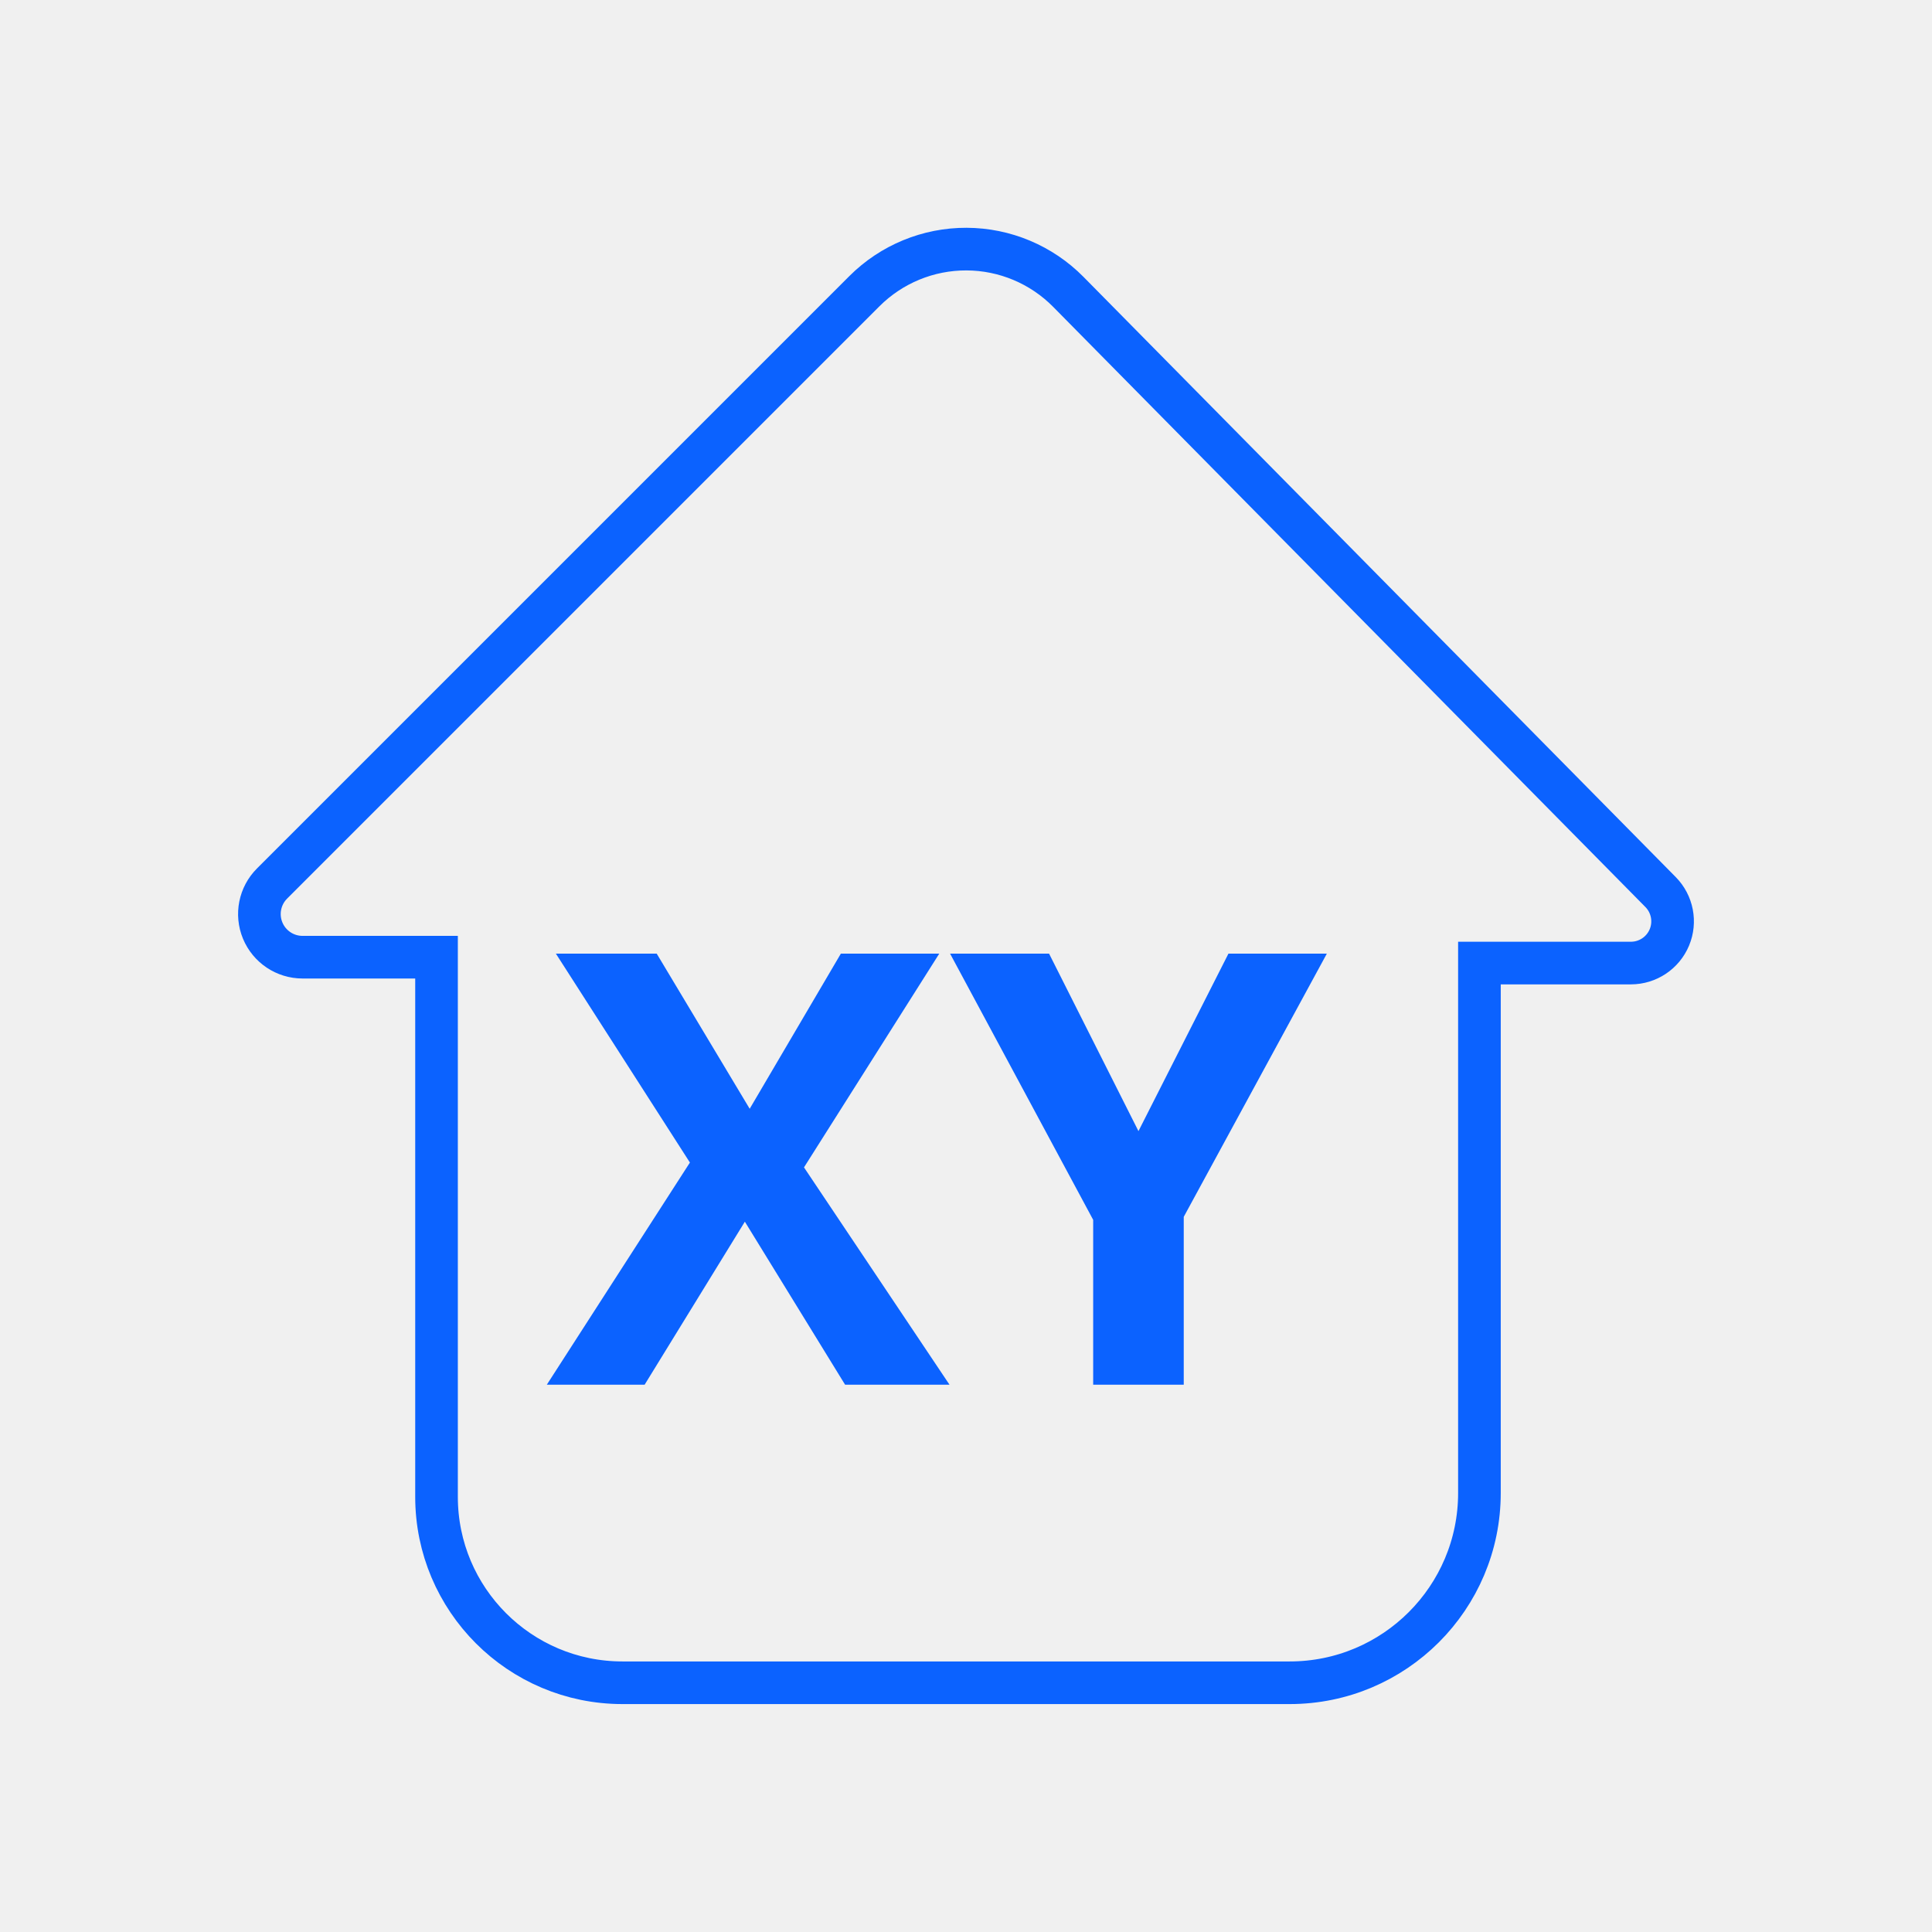
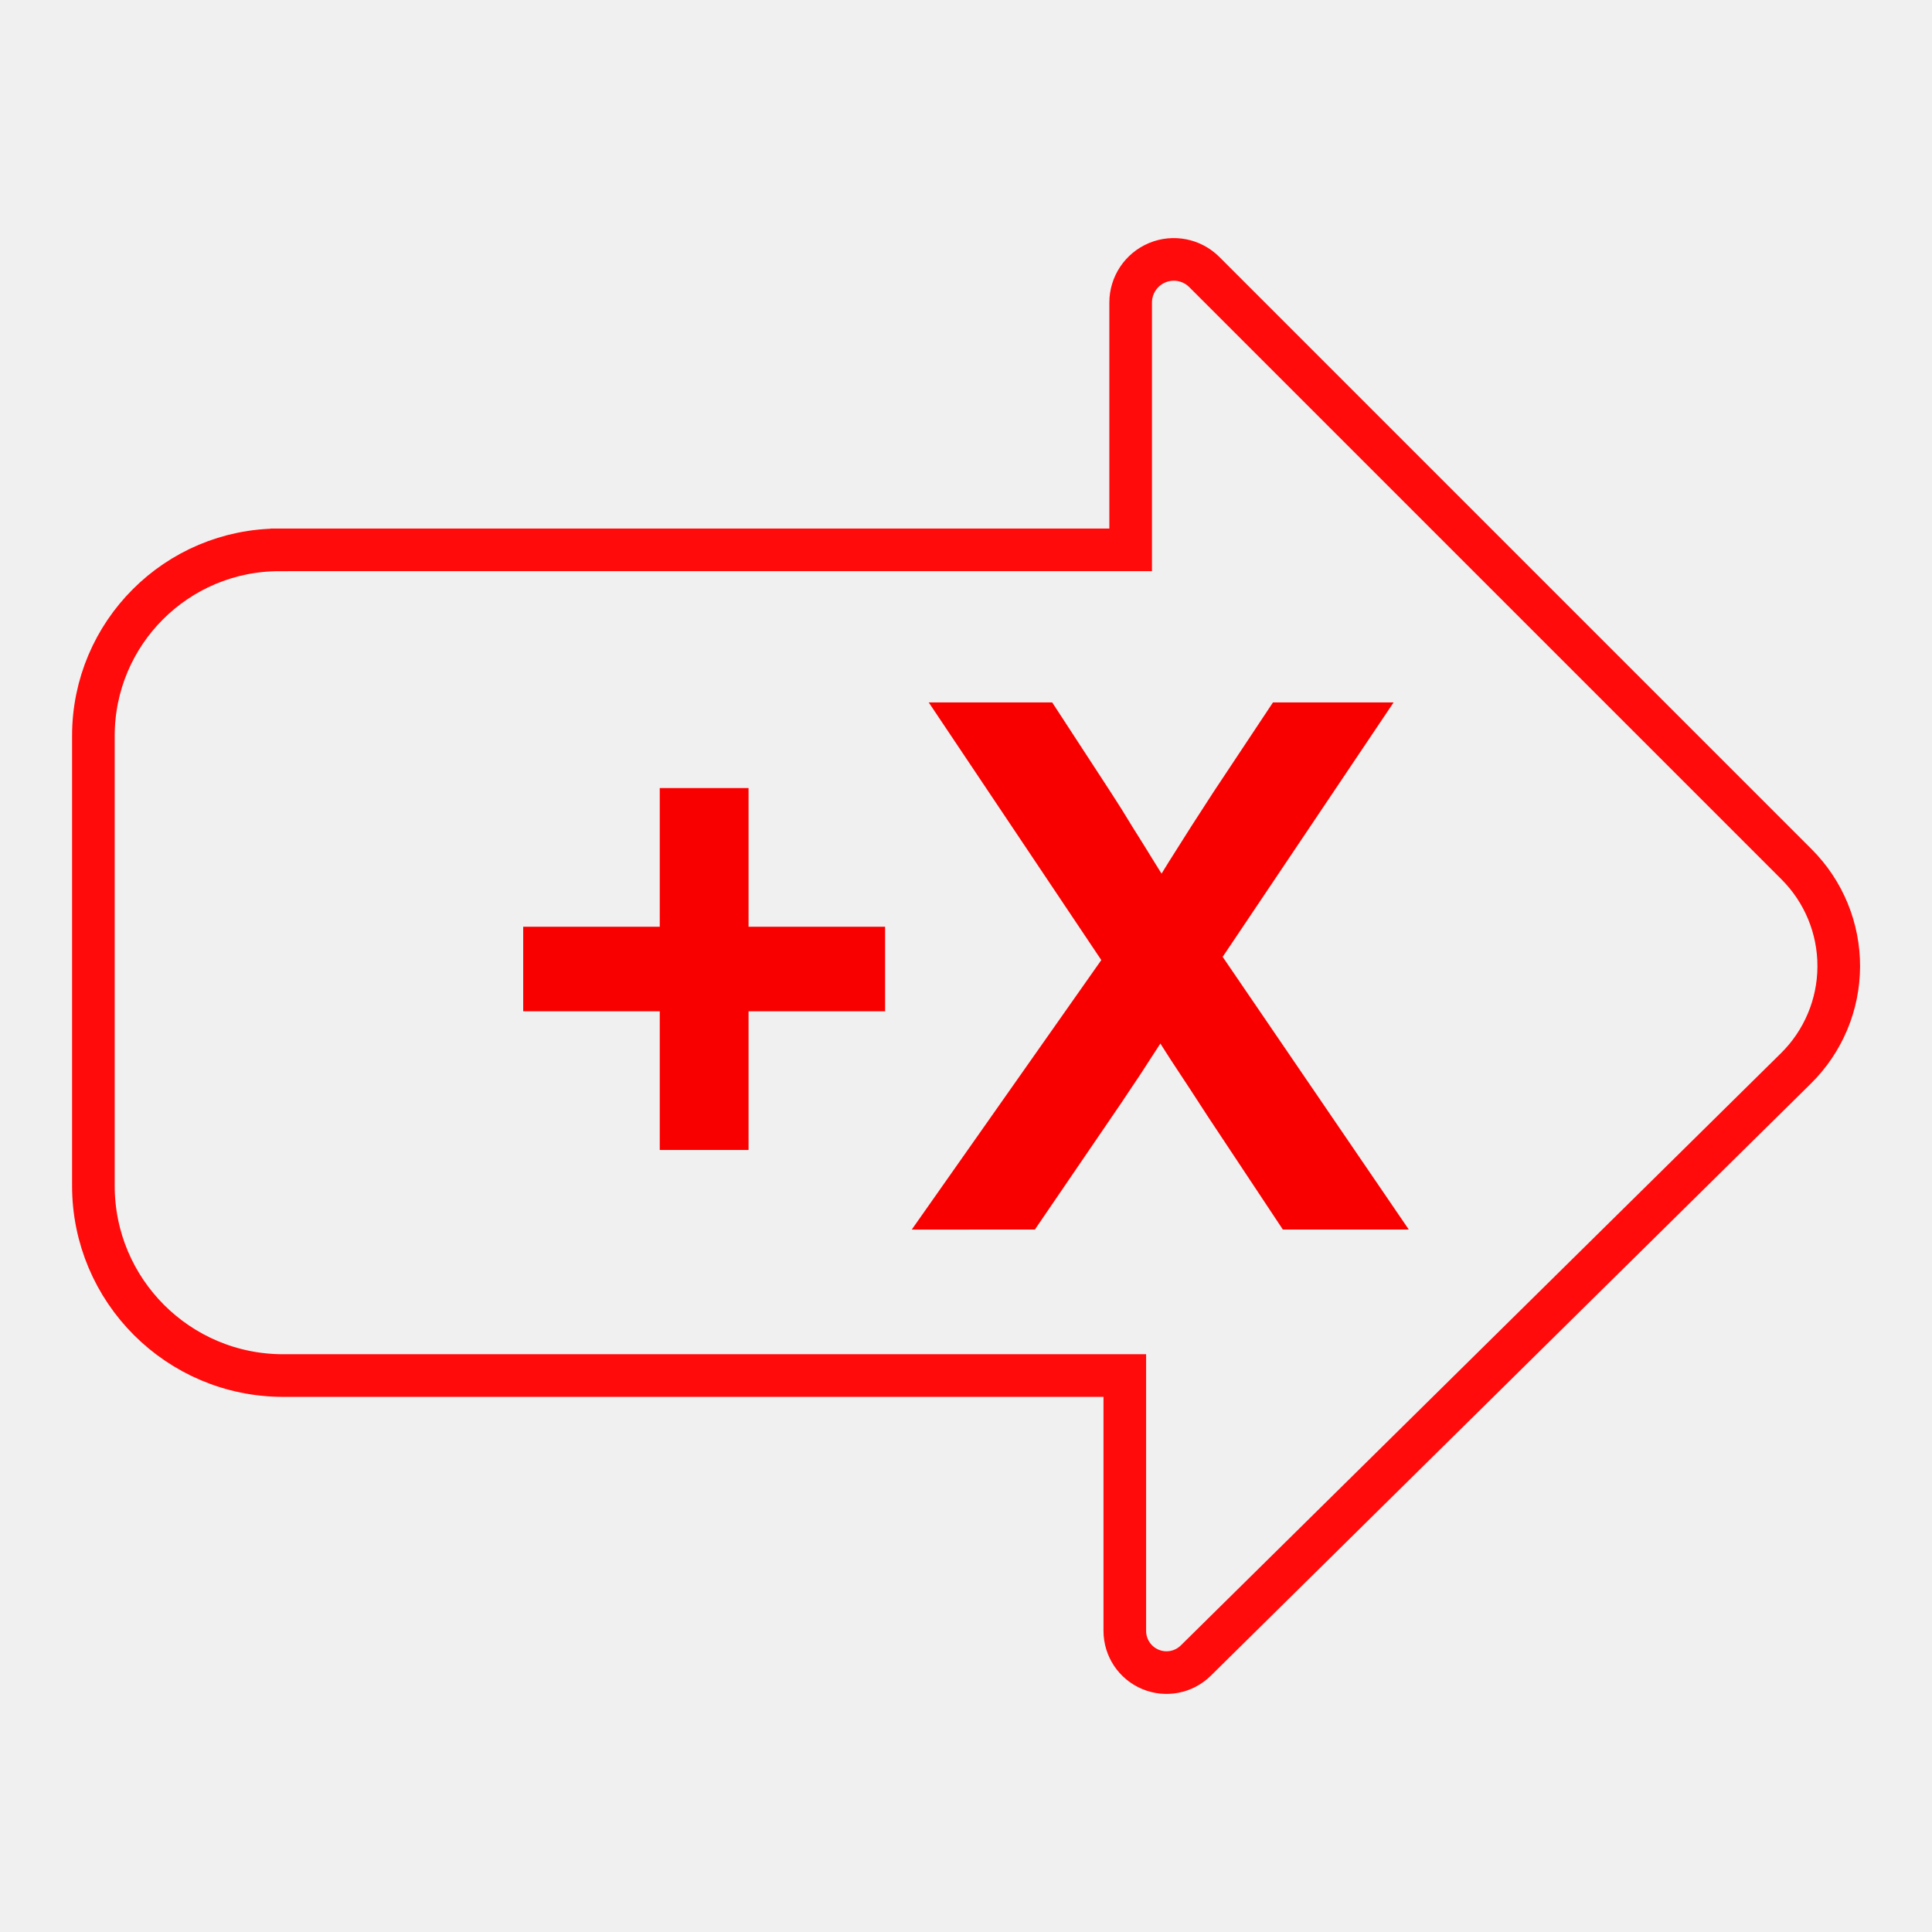
<svg xmlns="http://www.w3.org/2000/svg" width="512" height="512" viewBox="0 0 512 512" version="1.1" id="svg1">
  <defs id="defs1">
    <rect x="74.027" y="145.718" width="322.396" height="215.879" id="rect2" />
    <rect x="74.027" y="145.718" width="322.396" height="215.879" id="rect4" />
    <rect x="74.027" y="145.718" width="322.396" height="215.879" id="rect5" />
    <rect x="74.027" y="145.718" width="322.396" height="215.879" id="rect7" />
    <rect x="74.027" y="145.718" width="322.396" height="215.879" id="rect9" />
    <rect x="74.027" y="145.718" width="322.396" height="215.879" id="rect11" />
    <rect x="74.027" y="145.718" width="322.396" height="215.879" id="rect13" />
    <rect x="74.027" y="145.718" width="322.396" height="215.879" id="rect15" />
    <rect x="74.027" y="145.718" width="322.396" height="215.879" id="rect17" />
  </defs>
  <g id="layer1">
    <g id="g3" style="display:none">
-       <path style="opacity:1;fill:#ffffff;fill-opacity:1;stroke:#ff0b0b;stroke-width:8.972;stroke-dasharray:none;stroke-opacity:1;paint-order:stroke markers fill" d="m 119.823,169.113 h 179.169 v -52.048 a 9.08,9.08 157.5 0 1 15.501,-6.421 l 124.663,124.663 a 30.254,30.254 90.191 0 1 -0.143,42.927 L 312.7,402.876 a 8.777,8.777 22.691 0 1 -14.941,-6.247 V 342.887 H 120.625 A 39.936,39.936 45 0 1 80.688,302.95 v -94.702 a 39.134,39.134 135 0 1 39.134,-39.134 z" id="path2" transform="matrix(-1.259196,0,0,-1.259196,588.8535,579.2294)" />
-       <text xml:space="preserve" id="text2" style="font-weight:bold;font-size:192px;line-height:1.2;font-family:'Adwaita Sans';-inkscape-font-specification:'Adwaita Sans Bold';text-align:center;text-decoration-color:#000000;letter-spacing:0.15px;word-spacing:0px;writing-mode:lr-tb;direction:ltr;white-space:pre;shape-inside:url(#rect2);opacity:1;fill:#f90000;fill-opacity:1;stroke:none;stroke-width:8.973;paint-order:stroke markers fill" transform="translate(15.85254,7.202981)">
-         <tspan x="130.02" y="318.641" id="tspan1">-X</tspan>
-       </text>
+       <path style="opacity:1;fill:none;fill-opacity:1;stroke:#ff0b0b;stroke-width:8.972;stroke-dasharray:none;stroke-opacity:1;paint-order:stroke markers fill" d="m 119.823,169.113 h 179.169 v -52.048 a 9.08,9.08 157.5 0 1 15.501,-6.421 l 124.663,124.663 a 30.254,30.254 90.191 0 1 -0.143,42.927 L 312.7,402.876 a 8.777,8.777 22.691 0 1 -14.941,-6.247 V 342.887 H 120.625 A 39.936,39.936 45 0 1 80.688,302.95 v -94.702 a 39.134,39.134 135 0 1 39.134,-39.134 z" id="path2" transform="matrix(-1.259196,0,0,-1.259196,588.8535,579.2294)" />
+       <path d="m 204.458,237.735 v 22.125 h -63.469 v -22.125 z m 3.13,80.906 57.562,-81.844 v 21.375 l -53.062,-79.219 h 32.719 l 15.469,23.719 q 3,4.594 5.812,9.281 2.906,4.594 5.719,9.188 2.906,4.594 5.625,9.188 h -7.406 q 2.906,-4.594 5.719,-9.188 2.906,-4.594 5.812,-9.188 3,-4.688 6,-9.281 l 15.75,-23.719 h 31.969 l -52.219,77.719 v -20.438 l 56.25,82.406 h -33.375 l -19.594,-29.531 q -2.531,-3.938 -5.062,-7.781 -2.531,-3.844 -5.062,-7.688 -2.438,-3.844 -4.969,-7.781 h 4.5 q -2.531,3.938 -5.062,7.781 -2.438,3.844 -5.062,7.688 -2.531,3.844 -5.25,7.781 l -20.156,29.531 z" id="text2" style="font-weight:bold;font-size:192px;line-height:1.2;font-family:'Adwaita Sans';-inkscape-font-specification:'Adwaita Sans Bold';text-align:center;letter-spacing:0.15px;word-spacing:0px;white-space:pre;fill:#f90000;stroke-width:8.973;paint-order:stroke markers fill" transform="translate(15.85254,7.202981)" aria-label="-X" />
    </g>
-     <g id="g4" style="display:none">
-       <path style="opacity:1;fill:#ffffff;fill-opacity:1;stroke:#ff0b0b;stroke-width:8.972;stroke-dasharray:none;stroke-opacity:1;paint-order:stroke markers fill" d="m 119.823,169.113 h 179.169 v -52.048 a 9.08,9.08 157.5 0 1 15.501,-6.421 l 124.663,124.663 a 30.254,30.254 90.191 0 1 -0.143,42.927 L 312.7,402.876 a 8.777,8.777 22.691 0 1 -14.941,-6.247 V 342.887 H 120.625 A 39.936,39.936 45 0 1 80.688,302.95 v -94.702 a 39.134,39.134 135 0 1 39.134,-39.134 z" id="path3" transform="matrix(1.259196,0,0,1.259196,-76.85351,-67.22939)" />
-       <text xml:space="preserve" id="text3" style="font-weight:bold;font-size:192px;line-height:1.2;font-family:'Adwaita Sans';-inkscape-font-specification:'Adwaita Sans Bold';text-align:center;text-decoration-color:#000000;letter-spacing:0.15px;word-spacing:0px;writing-mode:lr-tb;direction:ltr;white-space:pre;shape-inside:url(#rect4);opacity:1;fill:#f90000;fill-opacity:1;stroke:none;stroke-width:8.973;paint-order:stroke markers fill" transform="translate(13.88379,7.202977)">
-         <tspan x="109.864" y="318.641" id="tspan2">+X</tspan>
-       </text>
+     <g id="g4" style="display:inline">
+       <path style="opacity:1;fill:none;fill-opacity:1;stroke:#ff0b0b;stroke-width:8.972;stroke-dasharray:none;stroke-opacity:1;paint-order:stroke markers fill" d="m 119.823,169.113 h 179.169 v -52.048 a 9.08,9.08 157.5 0 1 15.501,-6.421 l 124.663,124.663 a 30.254,30.254 90.191 0 1 -0.143,42.927 L 312.7,402.876 a 8.777,8.777 22.691 0 1 -14.941,-6.247 V 342.887 H 120.625 A 39.936,39.936 45 0 1 80.688,302.95 v -94.702 a 39.134,39.134 135 0 1 39.134,-39.134 z" id="path3" transform="matrix(1.259196,0,0,1.259196,-76.85351,-67.22939)" />
+       <path d="m 160.958,297.547 v -95.906 h 23.531 v 95.906 z m -36.188,-36.75 v -22.406 h 95.906 v 22.406 z m 102.973,57.844 57.562,-81.844 v 21.375 l -53.062,-79.219 h 32.719 l 15.469,23.719 q 3,4.594 5.812,9.281 2.906,4.594 5.719,9.188 2.906,4.594 5.625,9.188 h -7.406 q 2.906,-4.594 5.719,-9.188 2.906,-4.594 5.812,-9.188 3,-4.688 6,-9.281 l 15.75,-23.719 h 31.969 l -52.219,77.719 v -20.438 l 56.25,82.406 h -33.375 l -19.594,-29.531 q -2.531,-3.938 -5.062,-7.781 -2.531,-3.844 -5.062,-7.688 -2.438,-3.844 -4.969,-7.781 h 4.5 q -2.531,3.938 -5.062,7.781 -2.438,3.844 -5.062,7.688 -2.531,3.844 -5.25,7.781 l -20.156,29.531 z" id="text3" style="font-weight:bold;font-size:192px;line-height:1.2;font-family:'Adwaita Sans';-inkscape-font-specification:'Adwaita Sans Bold';text-align:center;letter-spacing:0.15px;word-spacing:0px;white-space:pre;fill:#f90000;stroke-width:8.973;paint-order:stroke markers fill" transform="translate(13.88379,7.202977)" aria-label="+X" />
    </g>
-     <g id="g17" style="display:inline">
-       <path style="opacity:1;fill:none;fill-opacity:1;stroke:#0b62ff;stroke-width:8.972;stroke-dasharray:none;stroke-opacity:1;paint-order:stroke markers fill" d="m 119.823,145.262 h 113.568 v -28.197 a 9.08,9.08 157.5 0 1 15.501,-6.421 l 124.663,124.663 a 30.254,30.254 90.191 0 1 -0.143,42.927 L 247.098,402.876 a 8.777,8.777 22.691 0 1 -14.941,-6.247 l 0,-31.878 H 120.625 A 39.936,39.936 45 0 1 80.688,324.814 l 0,-140.418 a 39.134,39.134 135 0 1 39.134,-39.134 z" id="path17" transform="matrix(0,-1.259196,1.259196,0,-67.22939,547.5508)" />
-       <text xml:space="preserve" id="text17" style="font-weight:bold;font-size:160px;line-height:1.2;font-family:'Adwaita Sans';-inkscape-font-specification:'Adwaita Sans Bold';text-align:center;text-decoration-color:#000000;letter-spacing:0.15px;word-spacing:0px;writing-mode:lr-tb;direction:ltr;white-space:pre;shape-inside:url(#rect17);opacity:1;fill:#0b62ff;fill-opacity:1;stroke:none;stroke-width:8.973;paint-order:stroke markers fill" transform="translate(20.73535,77.14223)">
-         <tspan x="124.174" y="289.82" id="tspan3">XY</tspan>
-       </text>
+     <g id="g17" style="display:none">
+       <path style="opacity:1;fill:none;fill-opacity:1;stroke:#0b62ff;stroke-width:8.972;stroke-dasharray:none;stroke-opacity:1;paint-order:stroke markers fill" d="m 119.823,145.262 h 113.568 v -28.197 a 9.08,9.08 157.5 0 1 15.501,-6.421 l 124.663,124.663 a 30.254,30.254 90.191 0 1 -0.143,42.927 L 247.098,402.876 a 8.777,8.777 22.691 0 1 -14.941,-6.247 V 364.75 H 120.625 A 39.936,39.936 45 0 1 80.688,324.814 V 184.396 a 39.134,39.134 135 0 1 39.134,-39.134 z" id="path17" transform="matrix(0,-1.259196,1.259196,0,-67.22939,547.5508)" />
+       <path d="m 125.033,289.82 47.969,-68.203 v 17.812 L 128.783,173.414 h 27.266 l 12.891,19.766 q 2.5,3.828 4.844,7.734 2.422,3.828 4.766,7.656 2.422,3.828 4.688,7.656 h -6.172 q 2.422,-3.828 4.766,-7.656 2.422,-3.828 4.844,-7.656 2.5,-3.906 5,-7.734 l 13.125,-19.766 h 26.641 l -43.516,64.766 v -17.031 l 46.875,68.672 h -27.812 L 190.658,265.211 q -2.109,-3.281 -4.219,-6.484 -2.109,-3.203 -4.219,-6.406 -2.031,-3.203 -4.141,-6.484 h 3.75 q -2.109,3.281 -4.219,6.484 -2.031,3.203 -4.219,6.406 -2.109,3.203 -4.375,6.484 l -16.797,24.609 z m 154.681,0 v -43.516 l -43.125,-72.891 h 27.578 l 19.766,34.922 q 2.734,4.844 5.234,9.609 2.578,4.766 5.078,9.531 h -5.234 q 2.422,-4.766 4.844,-9.531 2.5,-4.766 5.156,-9.609 l 19.141,-34.922 h 27.422 l -42.422,72.891 v 43.516 z" id="text17" style="font-weight:bold;font-size:160px;line-height:1.2;font-family:'Adwaita Sans';-inkscape-font-specification:'Adwaita Sans Bold';text-align:center;letter-spacing:0.15px;word-spacing:0px;white-space:pre;fill:#0b62ff;stroke-width:8.973;paint-order:stroke markers fill" transform="translate(20.73535,77.14223)" aria-label="XY" />
    </g>
    <g id="g5" style="display:none">
      <path style="opacity:1;fill:none;fill-opacity:1;stroke:#48ff0b;stroke-width:8.972;stroke-dasharray:none;stroke-opacity:1;paint-order:stroke markers fill" d="m 119.823,169.113 h 179.169 v -52.048 a 9.08,9.08 157.5 0 1 15.501,-6.421 l 124.663,124.663 a 30.254,30.254 90.191 0 1 -0.143,42.927 L 312.7,402.876 a 8.777,8.777 22.691 0 1 -14.941,-6.247 V 342.887 H 120.625 A 39.936,39.936 45 0 1 80.688,302.95 v -94.702 a 39.134,39.134 135 0 1 39.134,-39.134 z" id="path5" transform="matrix(0,1.259196,-1.259196,0,579.2294,-76.8535)" />
-       <text xml:space="preserve" id="text5" style="font-weight:bold;font-size:160px;line-height:1.2;font-family:'Adwaita Sans';-inkscape-font-specification:'Adwaita Sans Bold';text-align:center;text-decoration-color:#000000;letter-spacing:0.15px;word-spacing:0px;writing-mode:lr-tb;direction:ltr;white-space:pre;shape-inside:url(#rect5);opacity:1;fill:#48ff0b;fill-opacity:1;stroke:none;stroke-width:8.973;paint-order:stroke markers fill" transform="translate(14.91504,-61.64449)">
-         <tspan x="132.677" y="289.82" id="tspan4">+Y</tspan>
-       </text>
+       <path d="m 175.255,272.242 v -79.922 h 19.609 v 79.922 z m -30.156,-30.625 v -18.672 h 79.922 v 18.672 z m 126.113,48.203 v -43.516 l -43.125,-72.891 h 27.578 l 19.766,34.922 q 2.734,4.844 5.234,9.609 2.578,4.766 5.078,9.531 h -5.234 q 2.422,-4.766 4.844,-9.531 2.5,-4.766 5.156,-9.609 l 19.141,-34.922 h 27.422 l -42.422,72.891 v 43.516 z" id="text5" style="font-weight:bold;font-size:160px;line-height:1.2;font-family:'Adwaita Sans';-inkscape-font-specification:'Adwaita Sans Bold';text-align:center;letter-spacing:0.15px;word-spacing:0px;white-space:pre;fill:#48ff0b;stroke-width:8.973;paint-order:stroke markers fill" transform="translate(14.91504,-61.64449)" aria-label="+Y" />
    </g>
    <g id="g9" style="display:none">
      <path style="opacity:1;fill:none;fill-opacity:1;stroke:#48ff0b;stroke-width:8.972;stroke-dasharray:none;stroke-opacity:1;paint-order:stroke markers fill" d="m 119.823,169.113 h 179.169 v -52.048 a 9.08,9.08 157.5 0 1 15.501,-6.421 l 124.663,124.663 a 30.254,30.254 90.191 0 1 -0.143,42.927 L 312.7,402.876 a 8.777,8.777 22.691 0 1 -14.941,-6.247 V 342.887 H 120.625 A 39.936,39.936 45 0 1 80.688,302.95 v -94.702 a 39.134,39.134 135 0 1 39.134,-39.134 z" id="path9" transform="matrix(0,-1.259196,1.259196,0,-67.22939,588.8535)" />
-       <text xml:space="preserve" id="text9" style="font-weight:bold;font-size:160px;line-height:1.2;font-family:'Adwaita Sans';-inkscape-font-specification:'Adwaita Sans Bold';text-align:center;text-decoration-color:#000000;letter-spacing:0.15px;word-spacing:0px;writing-mode:lr-tb;direction:ltr;white-space:pre;shape-inside:url(#rect9);opacity:1;fill:#48ff0b;fill-opacity:1;stroke:none;stroke-width:8.973;paint-order:stroke markers fill" transform="translate(14.91504,87.15986)">
-         <tspan x="132.677" y="289.82" id="tspan5">+Y</tspan>
-       </text>
+       <path d="m 175.255,272.242 v -79.922 h 19.609 v 79.922 z m -30.156,-30.625 v -18.672 h 79.922 v 18.672 z m 126.113,48.203 v -43.516 l -43.125,-72.891 h 27.578 l 19.766,34.922 q 2.734,4.844 5.234,9.609 2.578,4.766 5.078,9.531 h -5.234 q 2.422,-4.766 4.844,-9.531 2.5,-4.766 5.156,-9.609 l 19.141,-34.922 h 27.422 l -42.422,72.891 v 43.516 z" id="text9" style="font-weight:bold;font-size:160px;line-height:1.2;font-family:'Adwaita Sans';-inkscape-font-specification:'Adwaita Sans Bold';text-align:center;letter-spacing:0.15px;word-spacing:0px;white-space:pre;fill:#48ff0b;stroke-width:8.973;paint-order:stroke markers fill" transform="translate(14.91504,87.15986)" aria-label="+Y" />
    </g>
    <g id="g7" style="display:none">
      <path style="opacity:1;fill:none;fill-opacity:1;stroke:#0b62ff;stroke-width:8.972;stroke-dasharray:none;stroke-opacity:1;paint-order:stroke markers fill" d="m 119.823,169.113 h 179.169 v -52.048 a 9.08,9.08 157.5 0 1 15.501,-6.421 l 124.663,124.663 a 30.254,30.254 90.191 0 1 -0.143,42.927 L 312.7,402.876 a 8.777,8.777 22.691 0 1 -14.941,-6.247 V 342.887 H 120.625 A 39.936,39.936 45 0 1 80.688,302.95 v -94.702 a 39.134,39.134 135 0 1 39.134,-39.134 z" id="path7" transform="matrix(0,1.259196,-1.259196,0,579.2294,-76.8535)" />
-       <text xml:space="preserve" id="text7" style="font-weight:bold;font-size:160px;line-height:1.2;font-family:'Adwaita Sans';-inkscape-font-specification:'Adwaita Sans Bold';text-align:center;text-decoration-color:#000000;letter-spacing:0.15px;word-spacing:0px;writing-mode:lr-tb;direction:ltr;white-space:pre;shape-inside:url(#rect7);opacity:1;fill:#0b62ff;fill-opacity:1;stroke:none;stroke-width:8.973;paint-order:stroke markers fill" transform="translate(14.91504,-61.64449)">
-         <tspan x="132.026" y="289.82" id="tspan6">+Z</tspan>
-       </text>
+       <path d="m 174.604,272.242 v -79.922 h 19.609 v 79.922 z m -30.156,-30.625 v -18.672 h 79.922 v 18.672 z m 96.713,48.203 v -18.594 l 51.484,-63.281 q 4.531,-5.547 9.375,-11.016 4.844,-5.469 9.844,-11.016 l 2.812,8.125 q -7.422,0 -14.844,0 -7.344,0 -14.766,0 h -42.188 v -20.625 h 90.859 v 18.594 l -50.625,62.656 q -4.688,5.703 -9.609,11.406 -4.844,5.625 -10,11.328 l -2.812,-8.203 q 7.344,0 14.688,0 7.344,0 14.688,0 h 44.219 v 20.625 z" id="text7" style="font-weight:bold;font-size:160px;line-height:1.2;font-family:'Adwaita Sans';-inkscape-font-specification:'Adwaita Sans Bold';text-align:center;letter-spacing:0.15px;word-spacing:0px;white-space:pre;fill:#0b62ff;stroke-width:8.973;paint-order:stroke markers fill" transform="translate(14.91504,-61.64449)" aria-label="+Z" />
    </g>
    <g id="g11" style="display:none">
      <path style="opacity:1;fill:none;fill-opacity:1;stroke:#0b62ff;stroke-width:8.972;stroke-dasharray:none;stroke-opacity:1;paint-order:stroke markers fill" d="m 119.823,145.262 h 113.568 v -28.197 a 9.08,9.08 157.5 0 1 15.501,-6.421 l 124.663,124.663 a 30.254,30.254 90.191 0 1 -0.143,42.927 L 247.098,402.876 a 8.777,8.777 22.691 0 1 -14.941,-6.247 l 0,-31.878 H 120.625 A 39.936,39.936 45 0 1 80.688,324.814 l 0,-140.418 a 39.134,39.134 135 0 1 39.134,-39.134 z" id="path11" transform="matrix(0,-1.259196,1.259196,0,-67.22939,547.5508)" />
-       <text xml:space="preserve" id="text11" style="font-weight:bold;font-size:160px;line-height:1.2;font-family:'Adwaita Sans';-inkscape-font-specification:'Adwaita Sans Bold';text-align:center;text-decoration-color:#000000;letter-spacing:0.15px;word-spacing:0px;writing-mode:lr-tb;direction:ltr;white-space:pre;shape-inside:url(#rect11);opacity:1;fill:#0b62ff;fill-opacity:1;stroke:none;stroke-width:8.973;paint-order:stroke markers fill" transform="translate(20.73535,77.14223)">
-         <tspan x="184.483" y="289.82" id="tspan7">Z</tspan>
-       </text>
+       <path d="m 188.702,289.82 v -18.594 l 51.484,-63.281 q 4.531,-5.547 9.375,-11.016 4.844,-5.469 9.844,-11.016 l 2.812,8.125 q -7.422,0 -14.844,0 -7.344,0 -14.766,0 h -42.188 v -20.625 h 90.859 v 18.594 l -50.625,62.656 q -4.688,5.703 -9.609,11.406 -4.844,5.625 -10,11.328 l -2.812,-8.203 q 7.344,0 14.688,0 7.344,0 14.688,0 h 44.219 v 20.625 z" id="text11" style="font-weight:bold;font-size:160px;line-height:1.2;font-family:'Adwaita Sans';-inkscape-font-specification:'Adwaita Sans Bold';text-align:center;letter-spacing:0.15px;word-spacing:0px;white-space:pre;fill:#0b62ff;stroke-width:8.973;paint-order:stroke markers fill" transform="translate(20.73535,77.14223)" aria-label="Z" />
    </g>
    <g id="g13" style="display:none">
      <path style="opacity:1;fill:none;fill-opacity:1;stroke:#0b62ff;stroke-width:8.972;stroke-dasharray:none;stroke-opacity:1;paint-order:stroke markers fill" d="m 119.823,169.113 h 179.169 v -52.048 a 9.08,9.08 157.5 0 1 15.501,-6.421 l 124.663,124.663 a 30.254,30.254 90.191 0 1 -0.143,42.927 L 312.7,402.876 a 8.777,8.777 22.691 0 1 -14.941,-6.247 V 342.887 H 120.625 A 39.936,39.936 45 0 1 80.688,302.95 v -94.702 a 39.134,39.134 135 0 1 39.134,-39.134 z" id="path13" transform="matrix(0,-1.259196,1.259196,0,-67.22939,588.8535)" />
-       <text xml:space="preserve" id="text13" style="font-weight:bold;font-size:160px;line-height:1.2;font-family:'Adwaita Sans';-inkscape-font-specification:'Adwaita Sans Bold';text-align:center;text-decoration-color:#000000;letter-spacing:0.15px;word-spacing:0px;writing-mode:lr-tb;direction:ltr;white-space:pre;shape-inside:url(#rect13);opacity:1;fill:#0b62ff;fill-opacity:1;stroke:none;stroke-width:8.973;paint-order:stroke markers fill" transform="translate(14.91504,87.15986)">
-         <tspan x="132.026" y="289.82" id="tspan8">+Z</tspan>
-       </text>
+       <path d="m 174.604,272.242 v -79.922 h 19.609 v 79.922 z m -30.156,-30.625 v -18.672 h 79.922 v 18.672 z m 96.713,48.203 v -18.594 l 51.484,-63.281 q 4.531,-5.547 9.375,-11.016 4.844,-5.469 9.844,-11.016 l 2.812,8.125 q -7.422,0 -14.844,0 -7.344,0 -14.766,0 h -42.188 v -20.625 h 90.859 v 18.594 l -50.625,62.656 q -4.688,5.703 -9.609,11.406 -4.844,5.625 -10,11.328 l -2.812,-8.203 q 7.344,0 14.688,0 7.344,0 14.688,0 h 44.219 v 20.625 z" id="text13" style="font-weight:bold;font-size:160px;line-height:1.2;font-family:'Adwaita Sans';-inkscape-font-specification:'Adwaita Sans Bold';text-align:center;letter-spacing:0.15px;word-spacing:0px;white-space:pre;fill:#0b62ff;stroke-width:8.973;paint-order:stroke markers fill" transform="translate(14.91504,87.15986)" aria-label="+Z" />
    </g>
  </g>
</svg>
